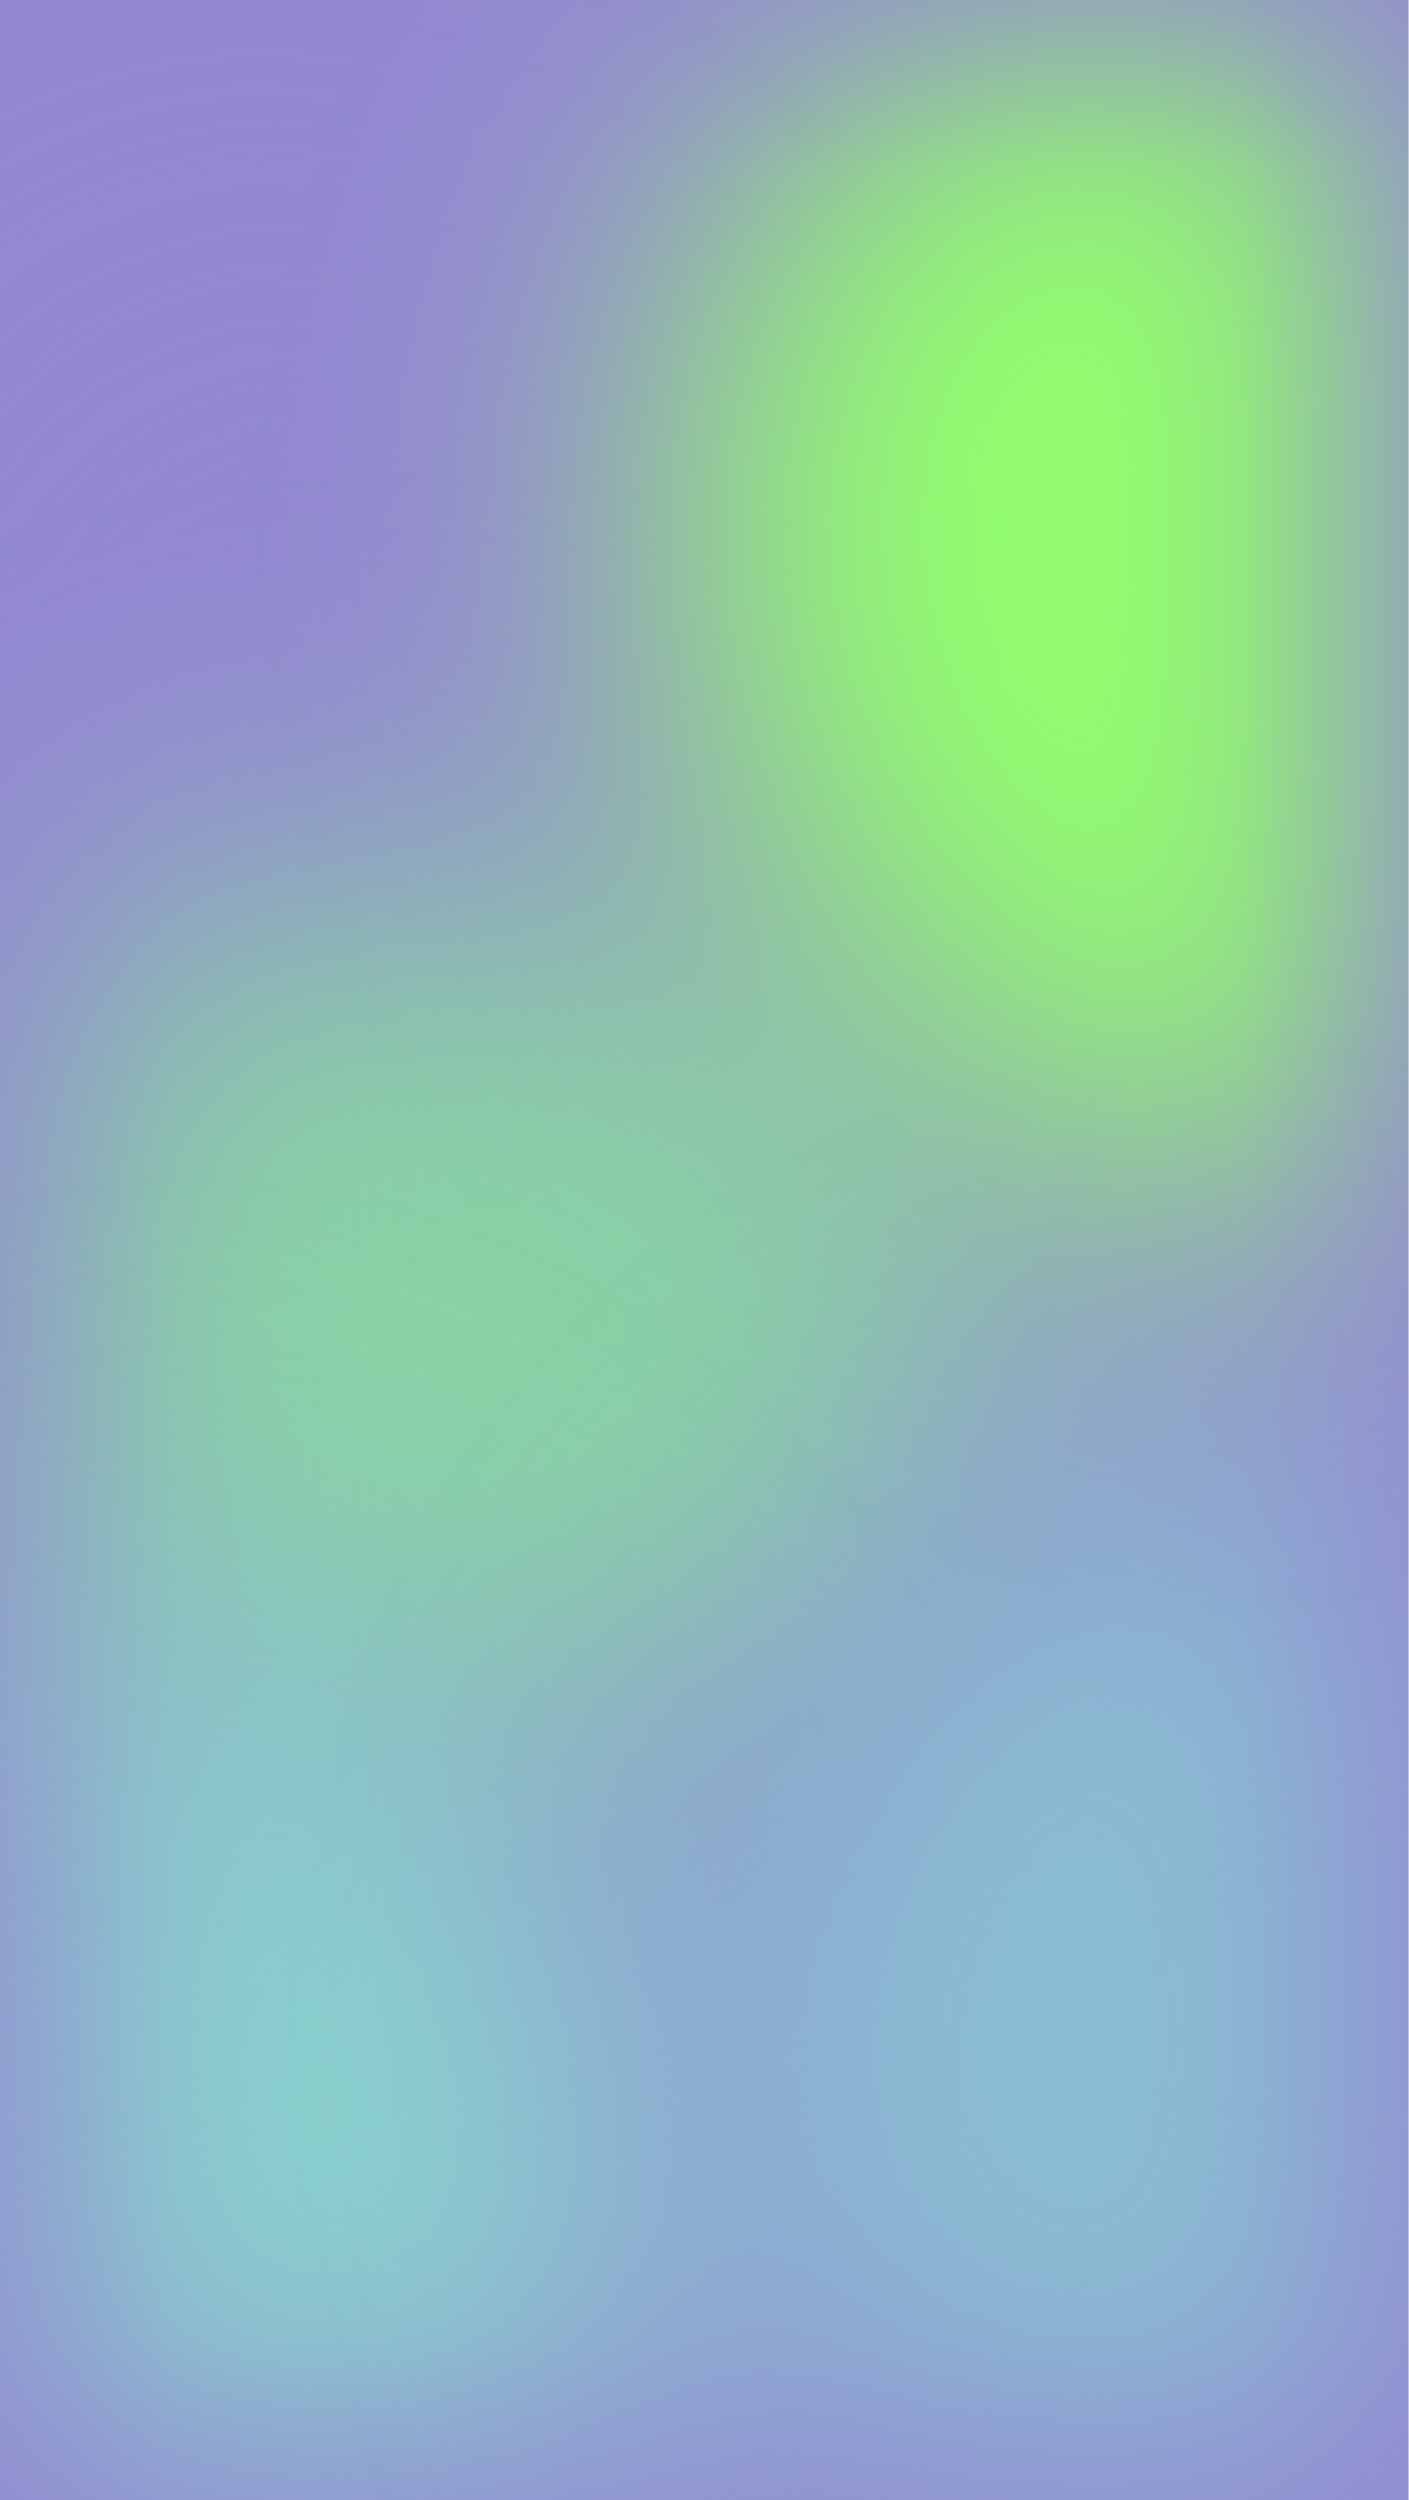
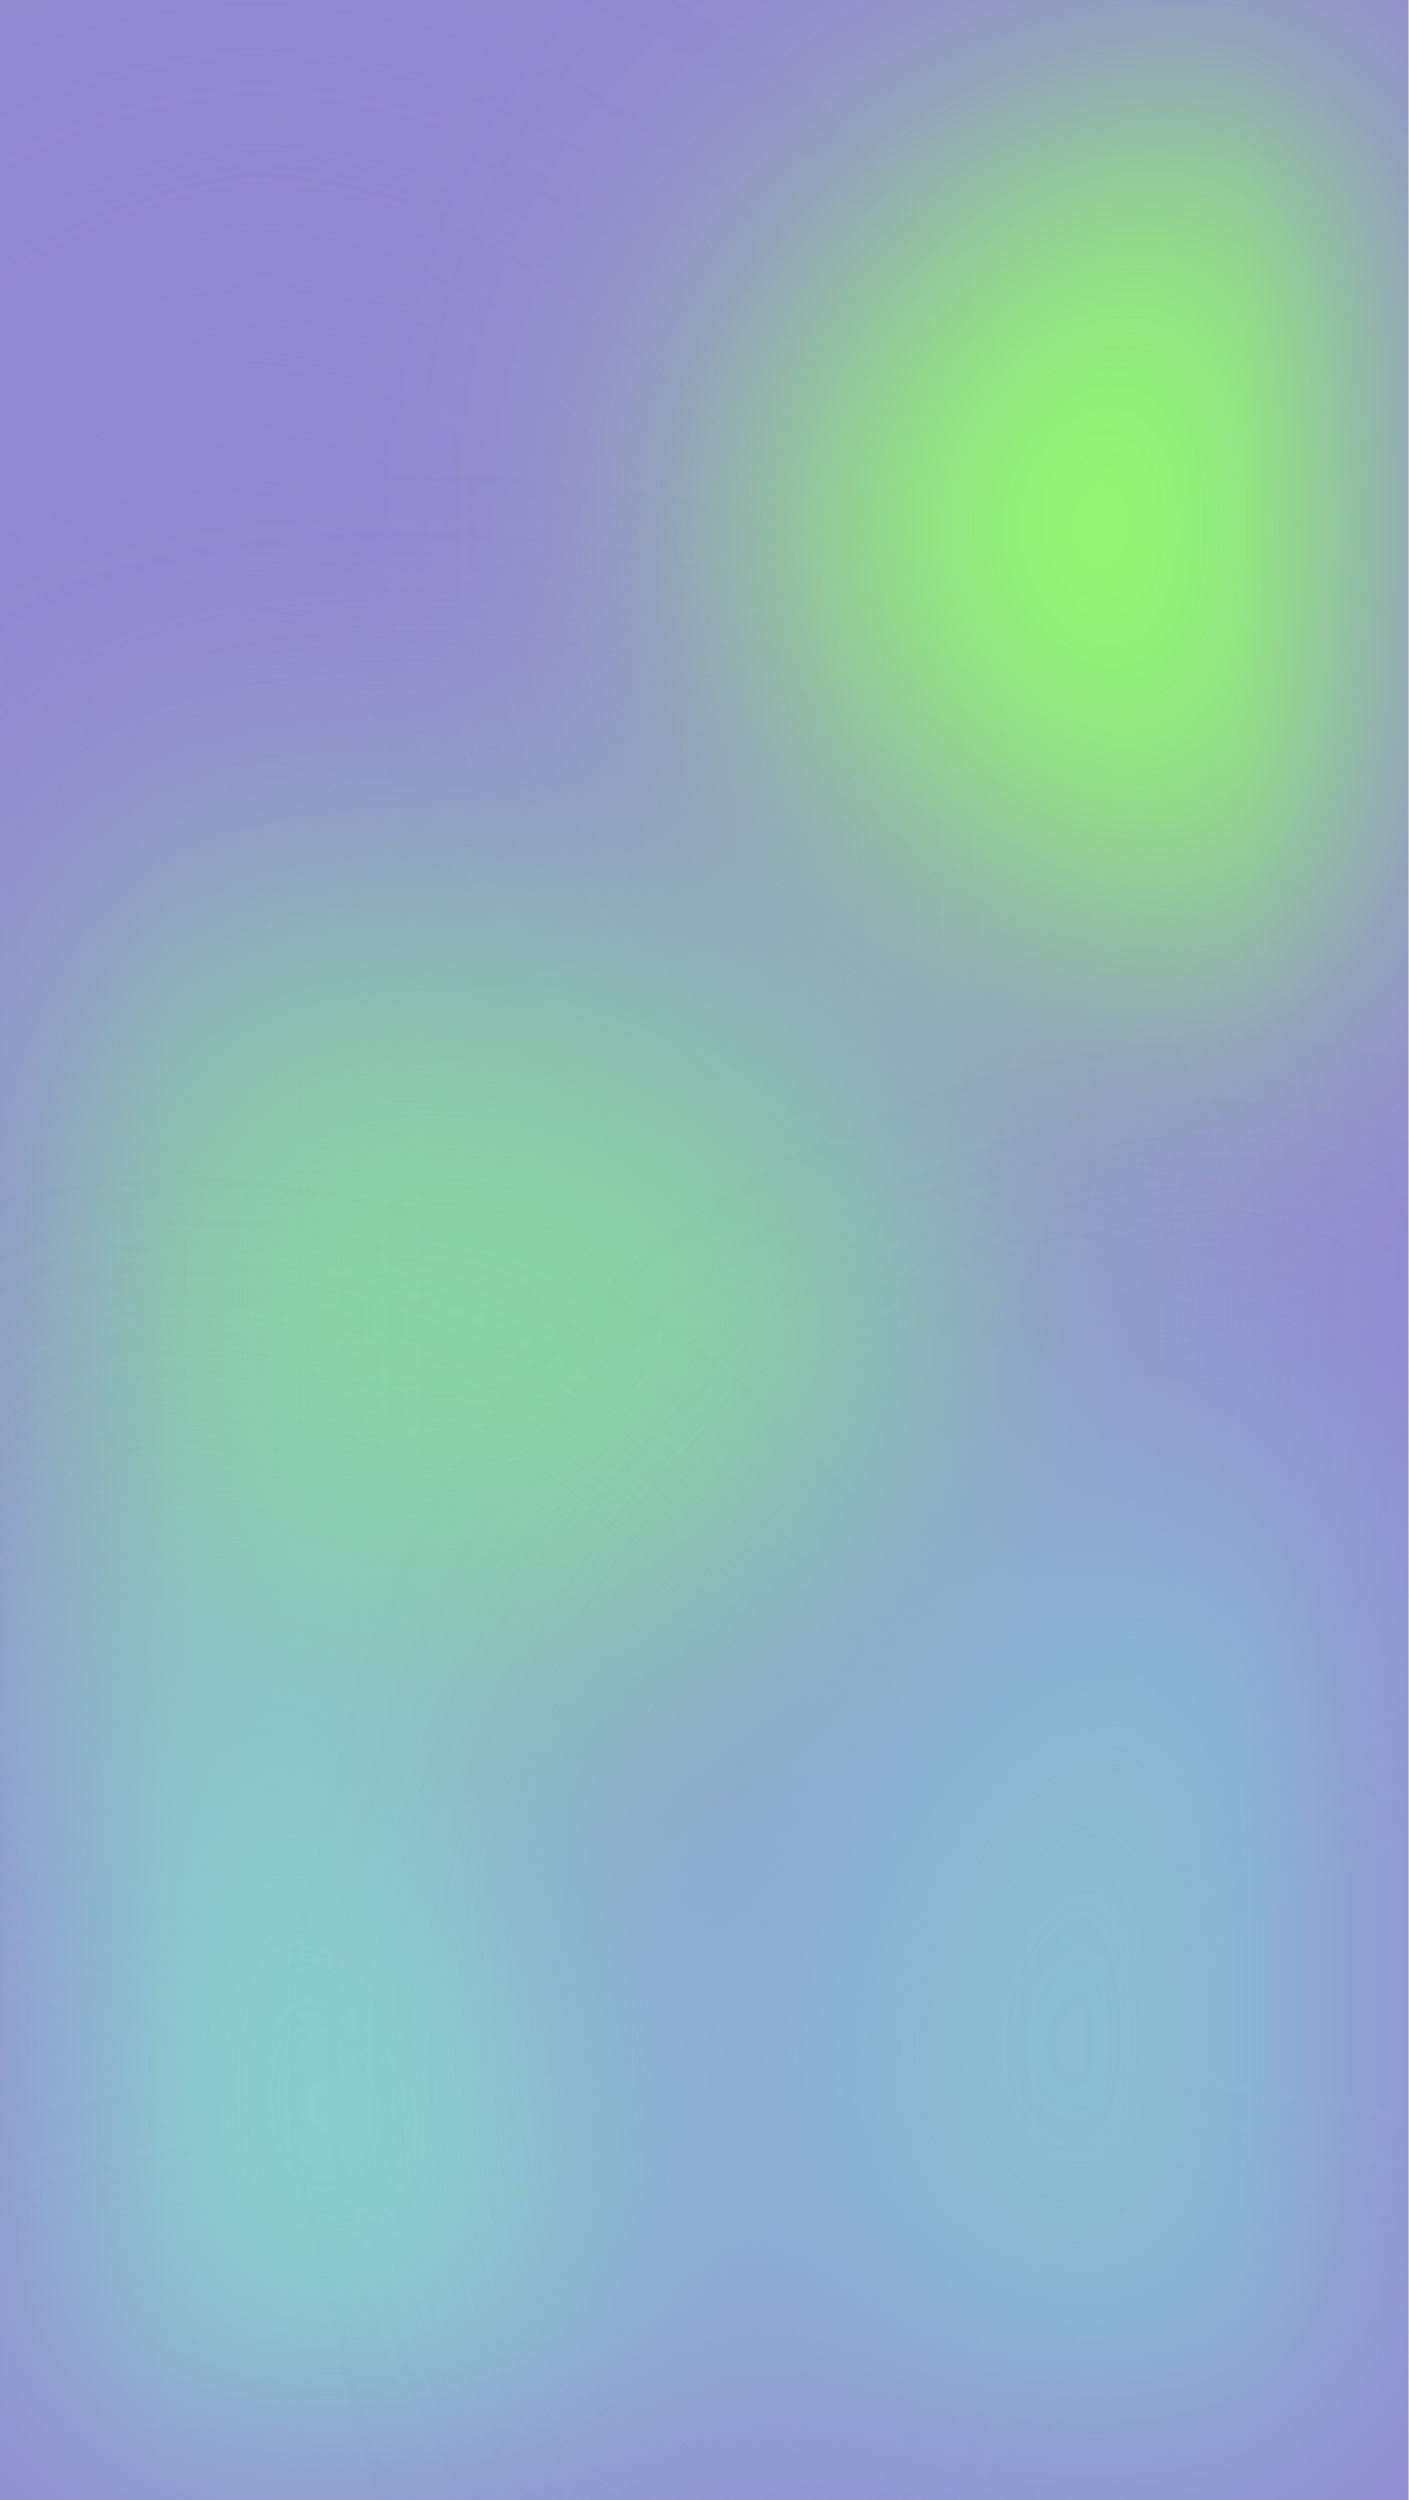
<svg xmlns="http://www.w3.org/2000/svg" width="320" height="568" viewBox="0 0 320 568" fill="none">
  <g clip-path="url(#clip0)">
    <rect width="320" height="568" fill="#9389D2" />
    <g filter="url(#filter0_f)">
      <ellipse cx="14.5" cy="209" rx="101.5" ry="102" fill="#9389D2" />
    </g>
    <g filter="url(#filter1_f)">
      <ellipse cx="92.5" cy="300.5" rx="135.5" ry="99.5" fill="#89D2A5">
        <animate attributeName="cx" values="92.5; 160; 92.5" dur="7s" repeatCount="indefinite" />
        <animate attributeName="cy" values="300.5; 230; 300.5" dur="10s" repeatCount="indefinite" />
        <animate attributeName="rx" values="135.5; 200; 135.5" dur="12s" repeatCount="indefinite" />
        <animate attributeName="ry" values="99.5; 110; 99.5" dur="5s" repeatCount="indefinite" />
      </ellipse>
    </g>
    <g filter="url(#filter2_f)">
      <ellipse cx="14.5" cy="500" rx="137.5" ry="143" fill="#89D2CD">
        <animate attributeName="cx" values="14.5; 40; 14.5" dur="8s" repeatCount="indefinite" />
        <animate attributeName="cy" values="500; 400; 500" dur="10s" repeatCount="indefinite" />
        <animate attributeName="rx" values="137.5; 175; 137.5" dur="10s" repeatCount="indefinite" />
        <animate attributeName="ry" values="143; 160; 143" dur="8s" repeatCount="indefinite" />
      </ellipse>
    </g>
    <g filter="url(#filter3_f)">
      <ellipse cx="320" cy="467" rx="160" ry="143" fill="#89BFD2">
        <animate attributeName="cx" values="320; 250; 320" dur="8s" repeatCount="indefinite" />
        <animate attributeName="cy" values="467; 400; 467" dur="12s" repeatCount="indefinite" />
        <animate attributeName="rx" values="160; 175; 160" dur="10s" repeatCount="indefinite" />
        <animate attributeName="ry" values="143; 140; 143" dur="3s" repeatCount="indefinite" />
      </ellipse>
    </g>
    <g filter="url(#filter4_f)">
-       <ellipse cx="346.5" cy="119.5" rx="194.5" ry="164.5" fill="#92FF6B">
-         <animate attributeName="cx" values="346.5; 250; 346.5" dur="8s" repeatCount="indefinite" />
+       <ellipse cx="346.5" cy="119.5" rx="175" ry="110" fill="#92FF6B">
+         <animate attributeName="cx" values="346.5; 290; 346.5" dur="8s" repeatCount="indefinite" />
        <animate attributeName="cy" values="119.5; 150; 119.5" dur="12s" repeatCount="indefinite" />
-         <animate attributeName="rx" values="194.5; 200; 194.5" dur="10s" repeatCount="indefinite" />
-         <animate attributeName="ry" values="164.5; 120; 164.5" dur="6s" repeatCount="indefinite" />
+         <animate attributeName="rx" values="175; 200; 175" dur="10s" repeatCount="indefinite" />
+         <animate attributeName="ry" values="110; 130; 110" dur="6s" repeatCount="indefinite" />
      </ellipse>
    </g>
  </g>
  <defs>
    <filter id="filter0_f" x="-220" y="-26" width="469" height="470" filterUnits="userSpaceOnUse" color-interpolation-filters="sRGB">
      <feFlood flood-opacity="0" result="BackgroundImageFix" />
      <feBlend mode="normal" in="SourceGraphic" in2="BackgroundImageFix" result="shape" />
      <feGaussianBlur stdDeviation="66.5" result="effect1_foregroundBlur" />
    </filter>
    <filter id="filter1_f" x="0" y="0" width="700" height="800" filterUnits="userSpaceOnUse" color-interpolation-filters="sRGB">
      <feFlood flood-opacity="0" result="BackgroundImageFix" />
      <feBlend mode="normal" in="SourceGraphic" in2="BackgroundImageFix" result="shape" />
      <feGaussianBlur stdDeviation="40" result="effect1_foregroundBlur" />
    </filter>
    <filter id="filter2_f" x="0" y="100" width="700" height="800" filterUnits="userSpaceOnUse" color-interpolation-filters="sRGB">
      <feFlood flood-opacity="0" result="BackgroundImageFix" />
      <feBlend mode="normal" in="SourceGraphic" in2="BackgroundImageFix" result="shape" />
      <feGaussianBlur stdDeviation="40" result="effect1_foregroundBlur" />
    </filter>
    <filter id="filter3_f" x="0" y="0" width="700" height="800" filterUnits="userSpaceOnUse" color-interpolation-filters="sRGB">
      <feFlood flood-opacity="0" result="BackgroundImageFix" />
      <feBlend mode="normal" in="SourceGraphic" in2="BackgroundImageFix" result="shape" />
      <feGaussianBlur stdDeviation="40" result="effect1_foregroundBlur" />
    </filter>
    <filter id="filter4_f" x="0" y="0" width="659" height="800" filterUnits="userSpaceOnUse" color-interpolation-filters="sRGB">
      <feFlood flood-opacity="0" result="BackgroundImageFix" />
      <feBlend mode="normal" in="SourceGraphic" in2="BackgroundImageFix" result="shape" />
      <feGaussianBlur stdDeviation="40" result="effect1_foregroundBlur" />
    </filter>
    <clipPath id="clip0">
      <rect width="320" height="568" fill="white" />
    </clipPath>
  </defs>
</svg>
